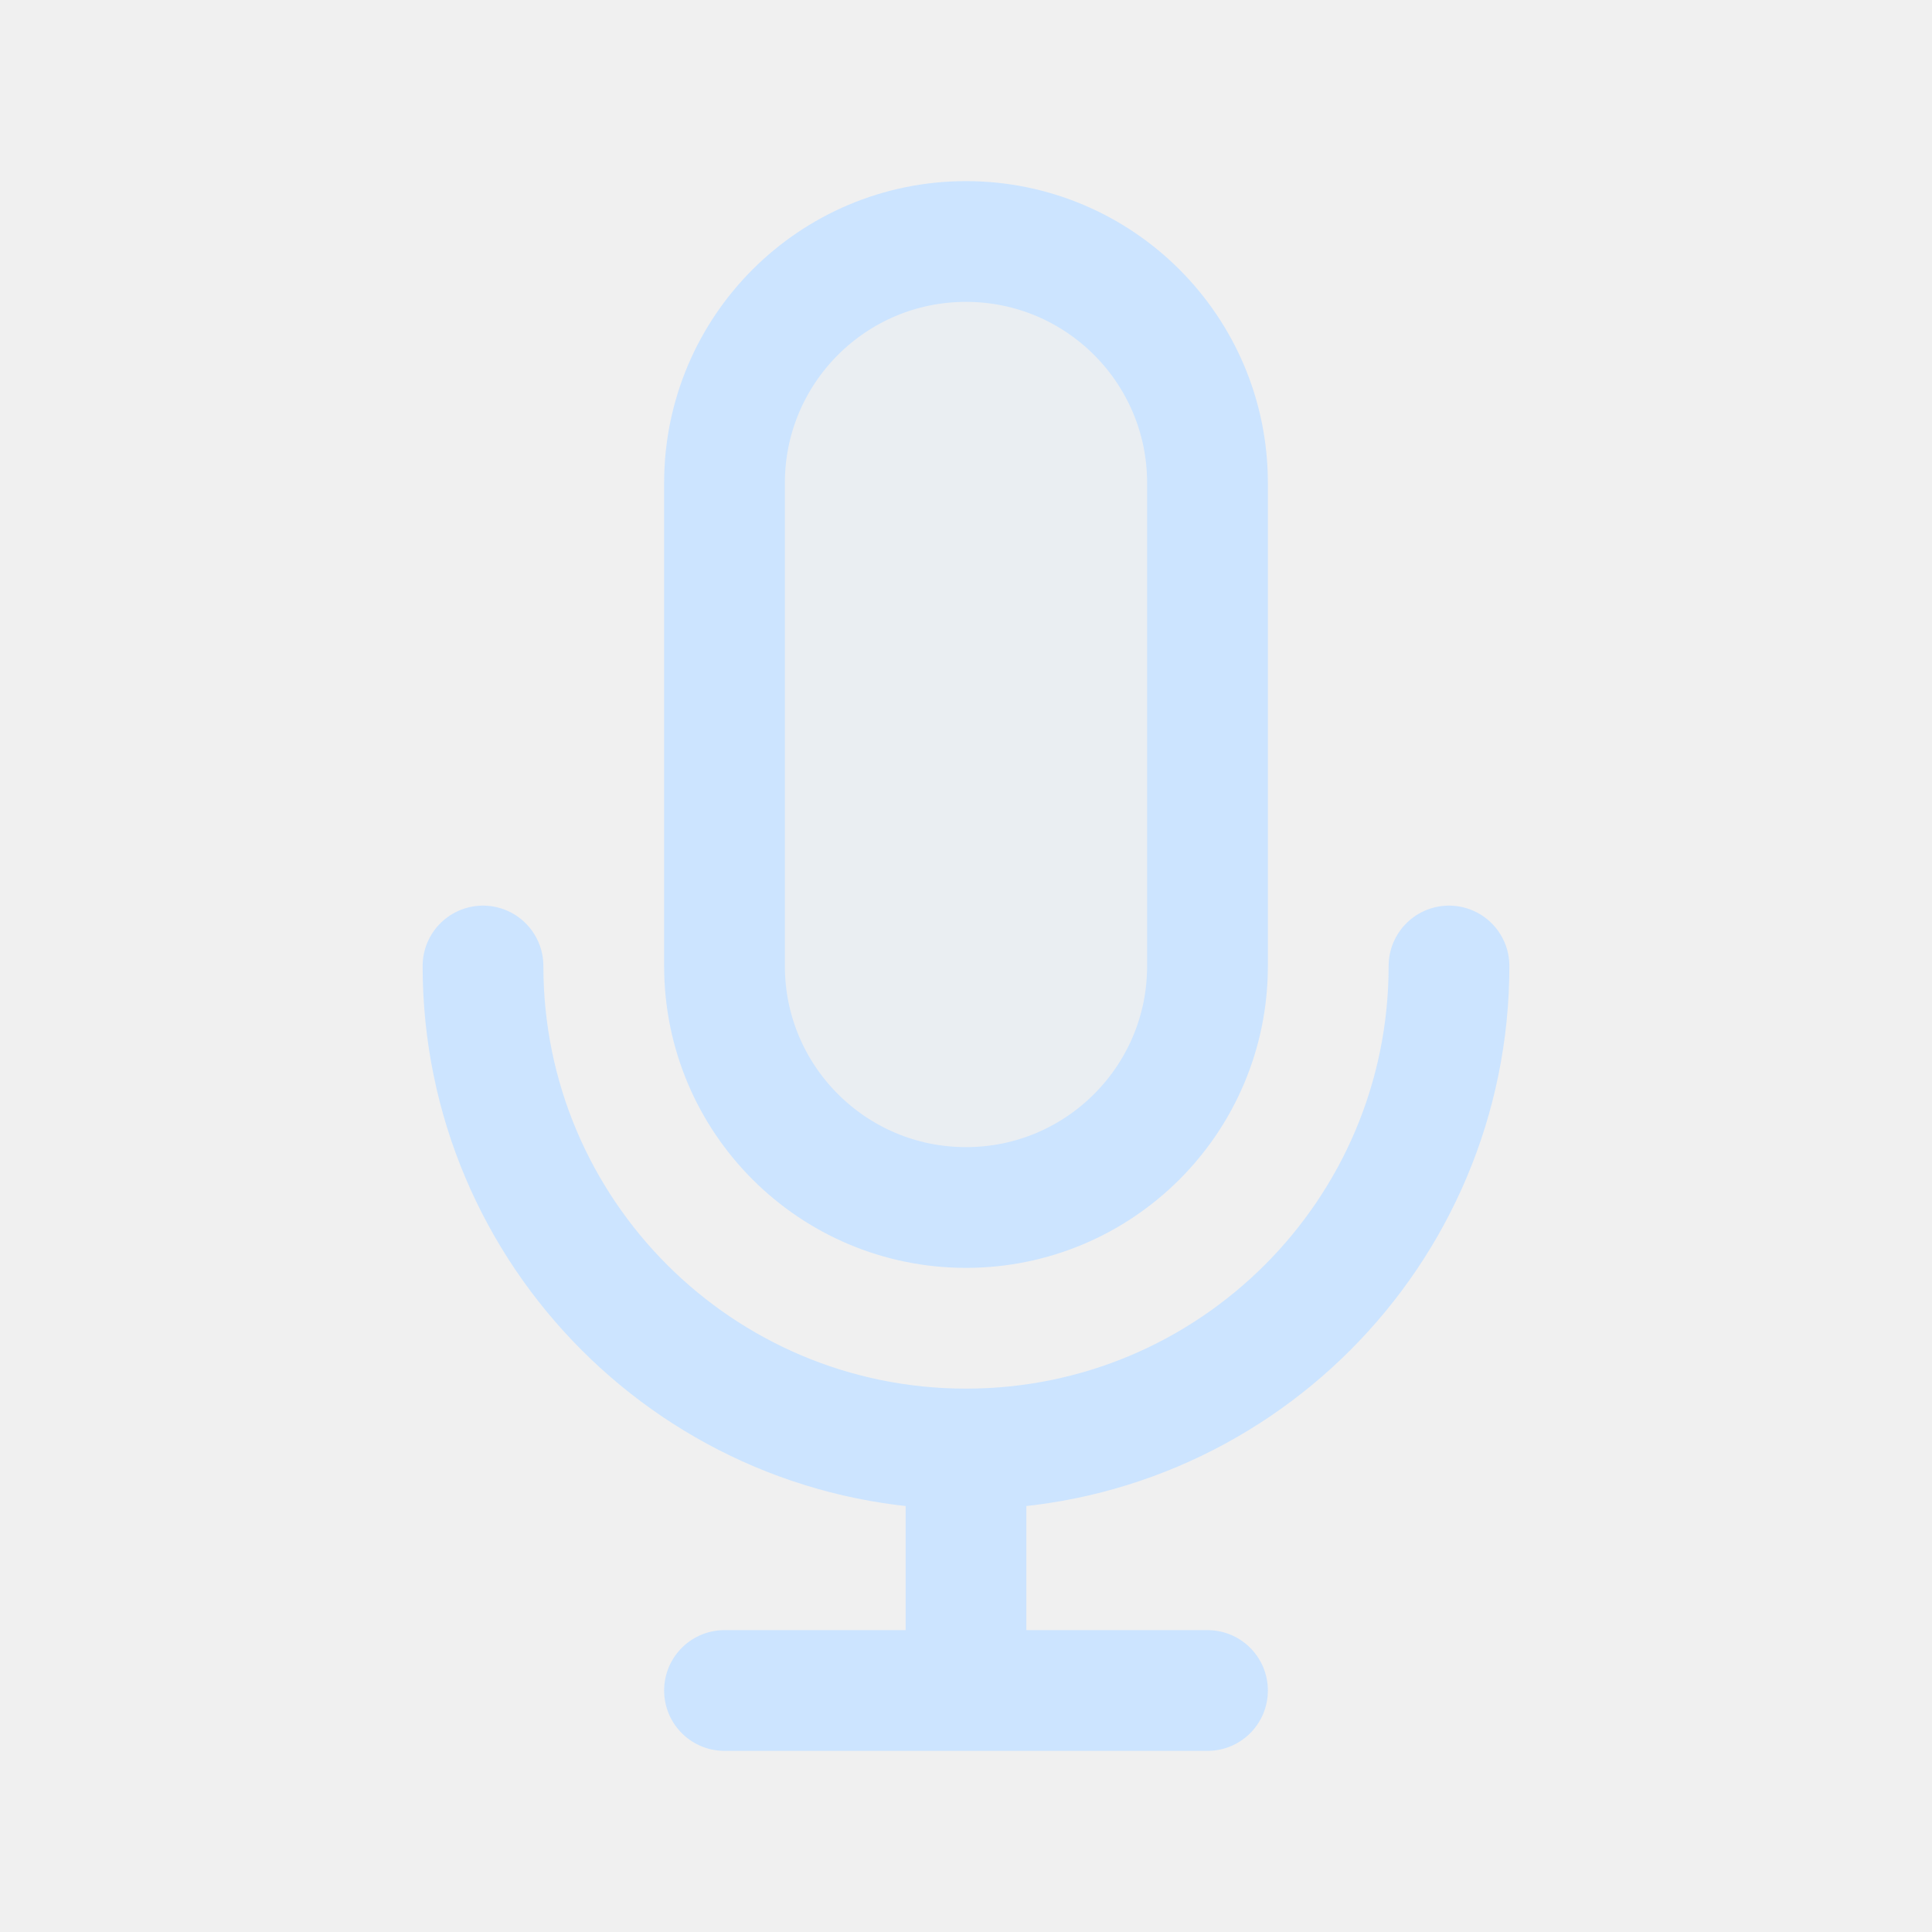
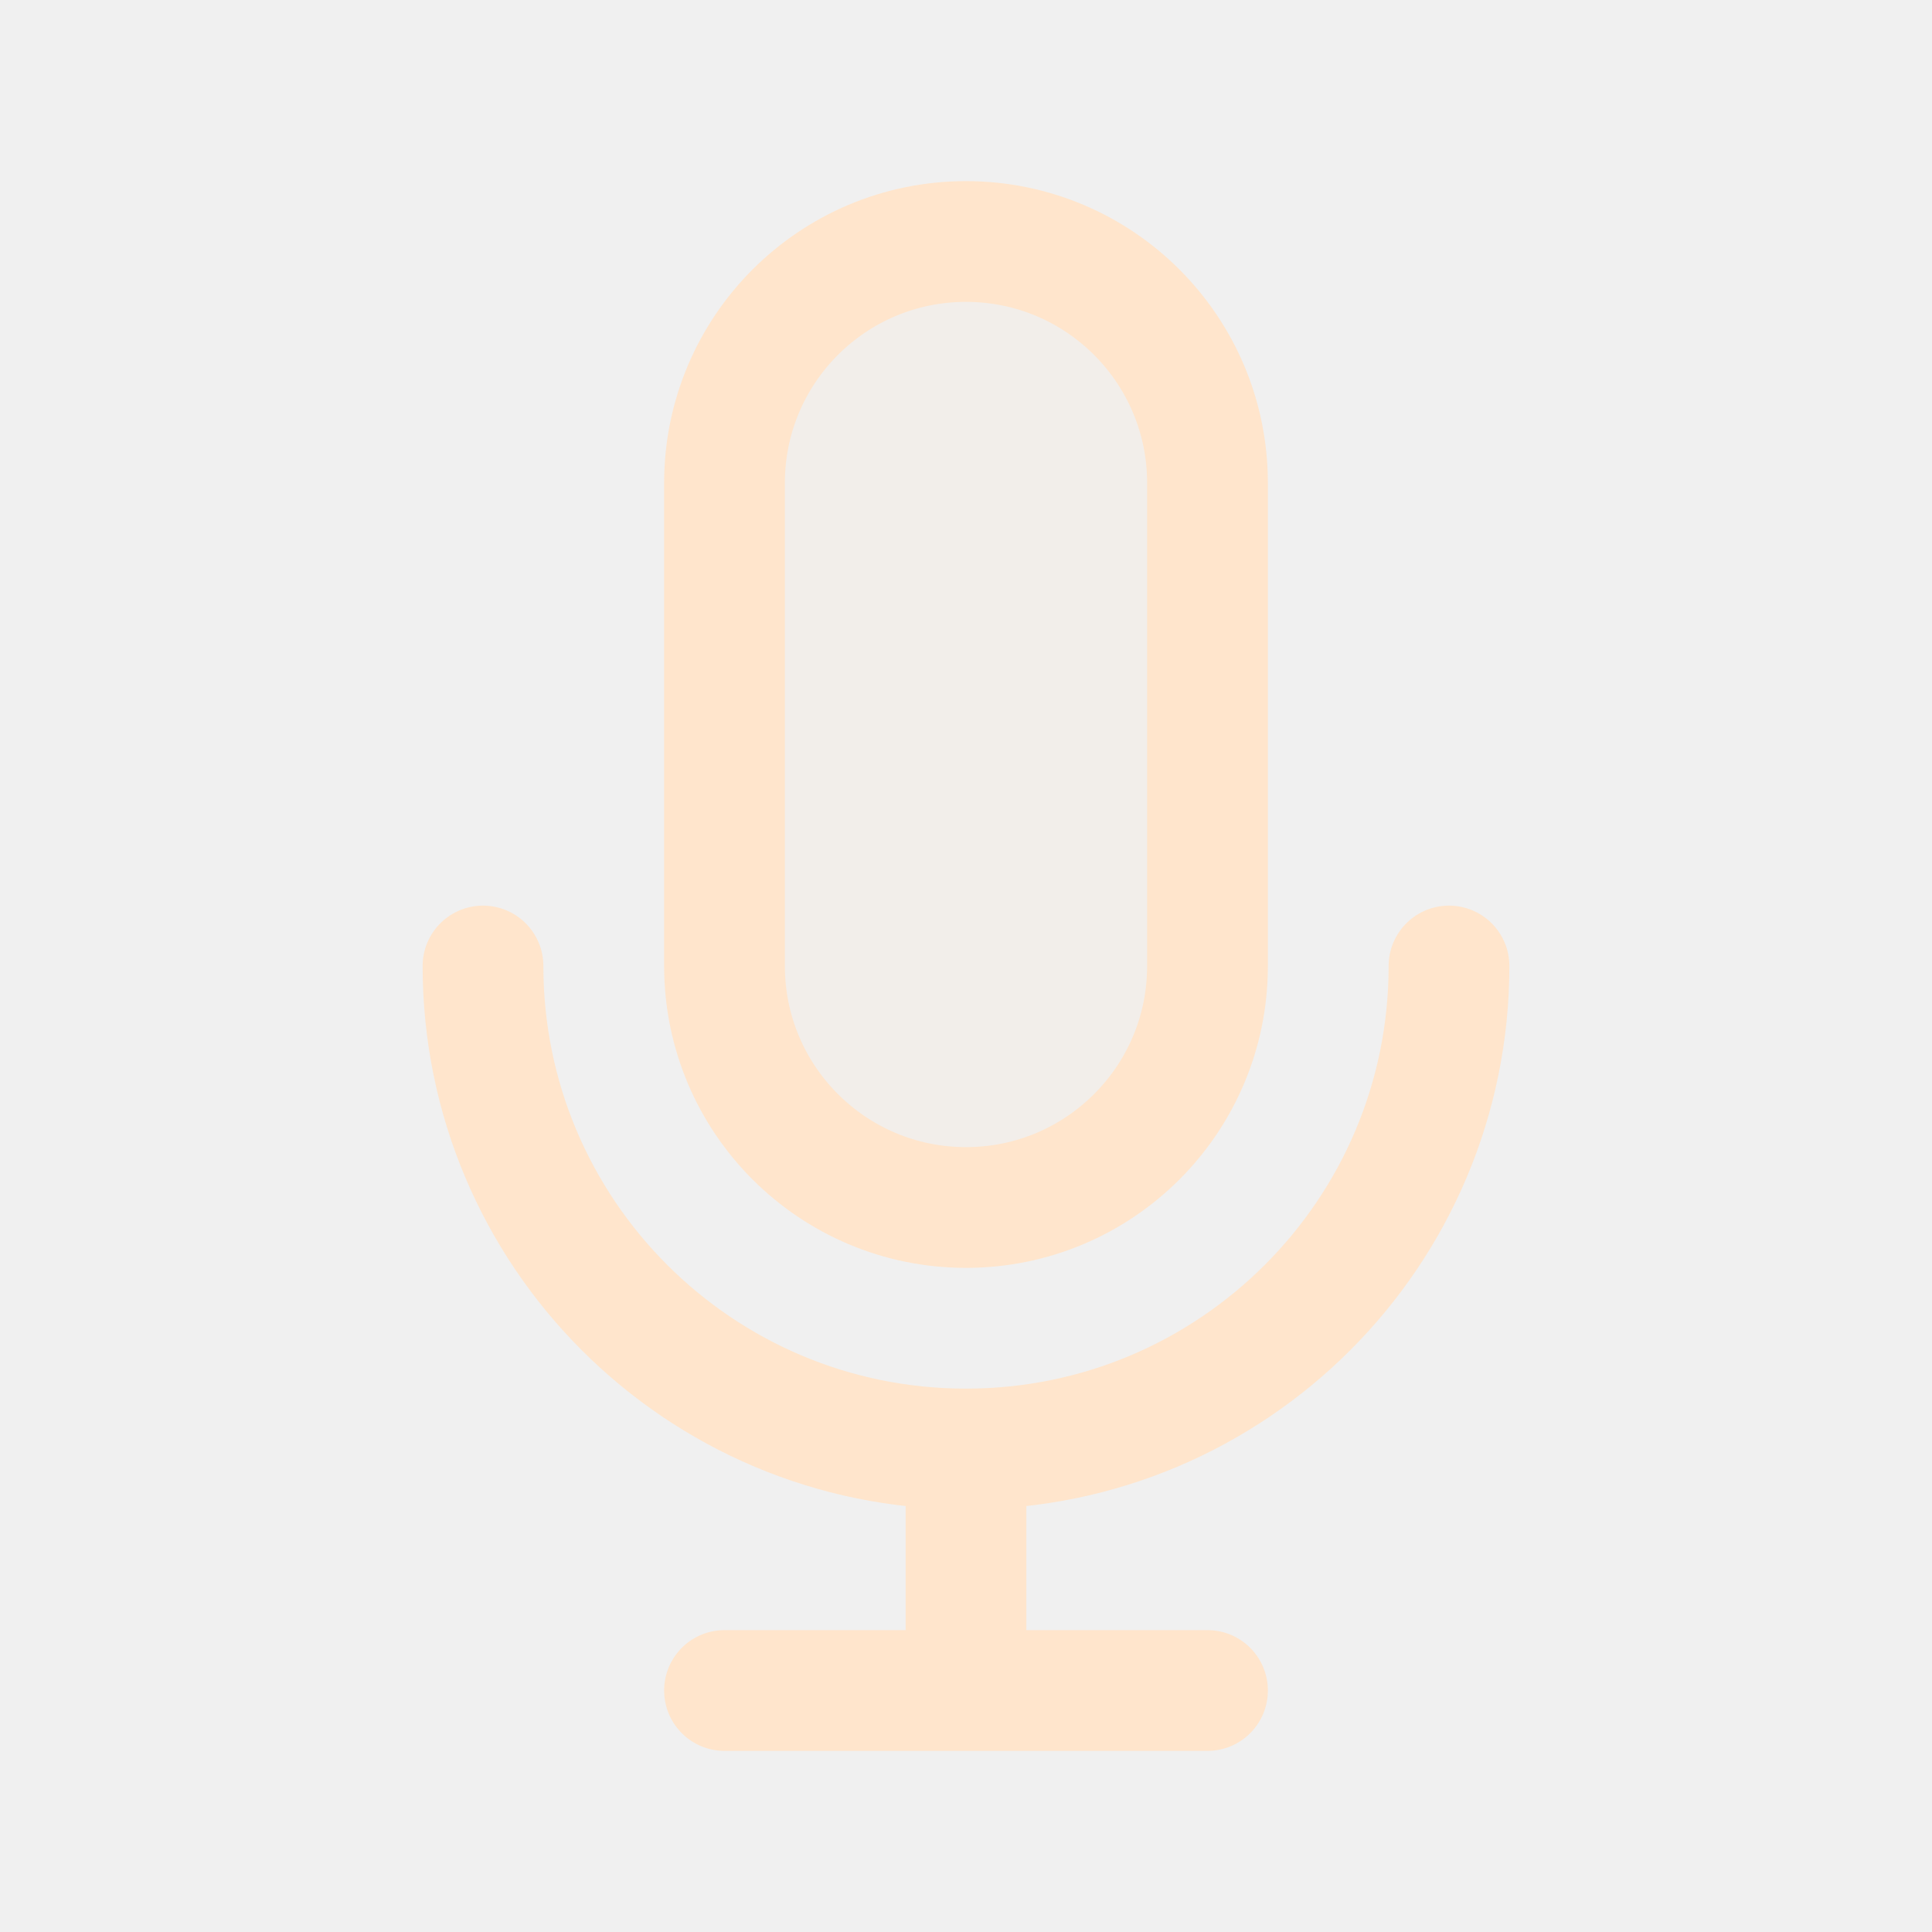
<svg width="120px" height="120px" viewBox="0 0 24 24" fill="none">
  <g id="bgCarrier" stroke-width="0" />
  <g id="tracerCarrier" stroke-linecap="round" stroke-linejoin="round" />
  <g id="iconCarrier">
-     <path opacity="0.15" d="M9 6C9 4.343 10.343 3 12 3C13.657 3 15 4.343 15 6V12C15 13.657 13.657 15 12 15C10.343 15 9 13.657 9 12V6Z" fill="#CCE4FF" style="--darkreader-inline-fill: #000000;" data-darkreader-inline-fill="" />
-     <path d="M18 12C18 15.314 15.314 18 12 18M12 18C8.686 18 6 15.314 6 12M12 18V21M12 21H15M12 21H9M15 6V12C15 13.657 13.657 15 12 15C10.343 15 9 13.657 9 12V6C9 4.343 10.343 3 12 3C13.657 3 15 4.343 15 6Z" stroke="#CCE4FF" stroke-width="1.5" stroke-linecap="round" stroke-linejoin="round" style="--darkreader-inline-stroke: #ffffff;" data-darkreader-inline-stroke="" />
+     <path opacity="0.15" d="M9 6C9 4.343 10.343 3 12 3C13.657 3 15 4.343 15 6V12C15 13.657 13.657 15 12 15C10.343 15 9 13.657 9 12V6Z" fill="#FFE5CC" style="--darkreader-inline-fill: #000000;" data-darkreader-inline-fill="" />
+     <path d="M18 12C18 15.314 15.314 18 12 18M12 18C8.686 18 6 15.314 6 12M12 18V21M12 21H15M12 21H9M15 6V12C15 13.657 13.657 15 12 15C10.343 15 9 13.657 9 12V6C9 4.343 10.343 3 12 3C13.657 3 15 4.343 15 6Z" stroke="#FFE5CC" stroke-width="1.5" stroke-linecap="round" stroke-linejoin="round" style="--darkreader-inline-stroke: #ffffff;" data-darkreader-inline-stroke="" />
  </g>
</svg>
